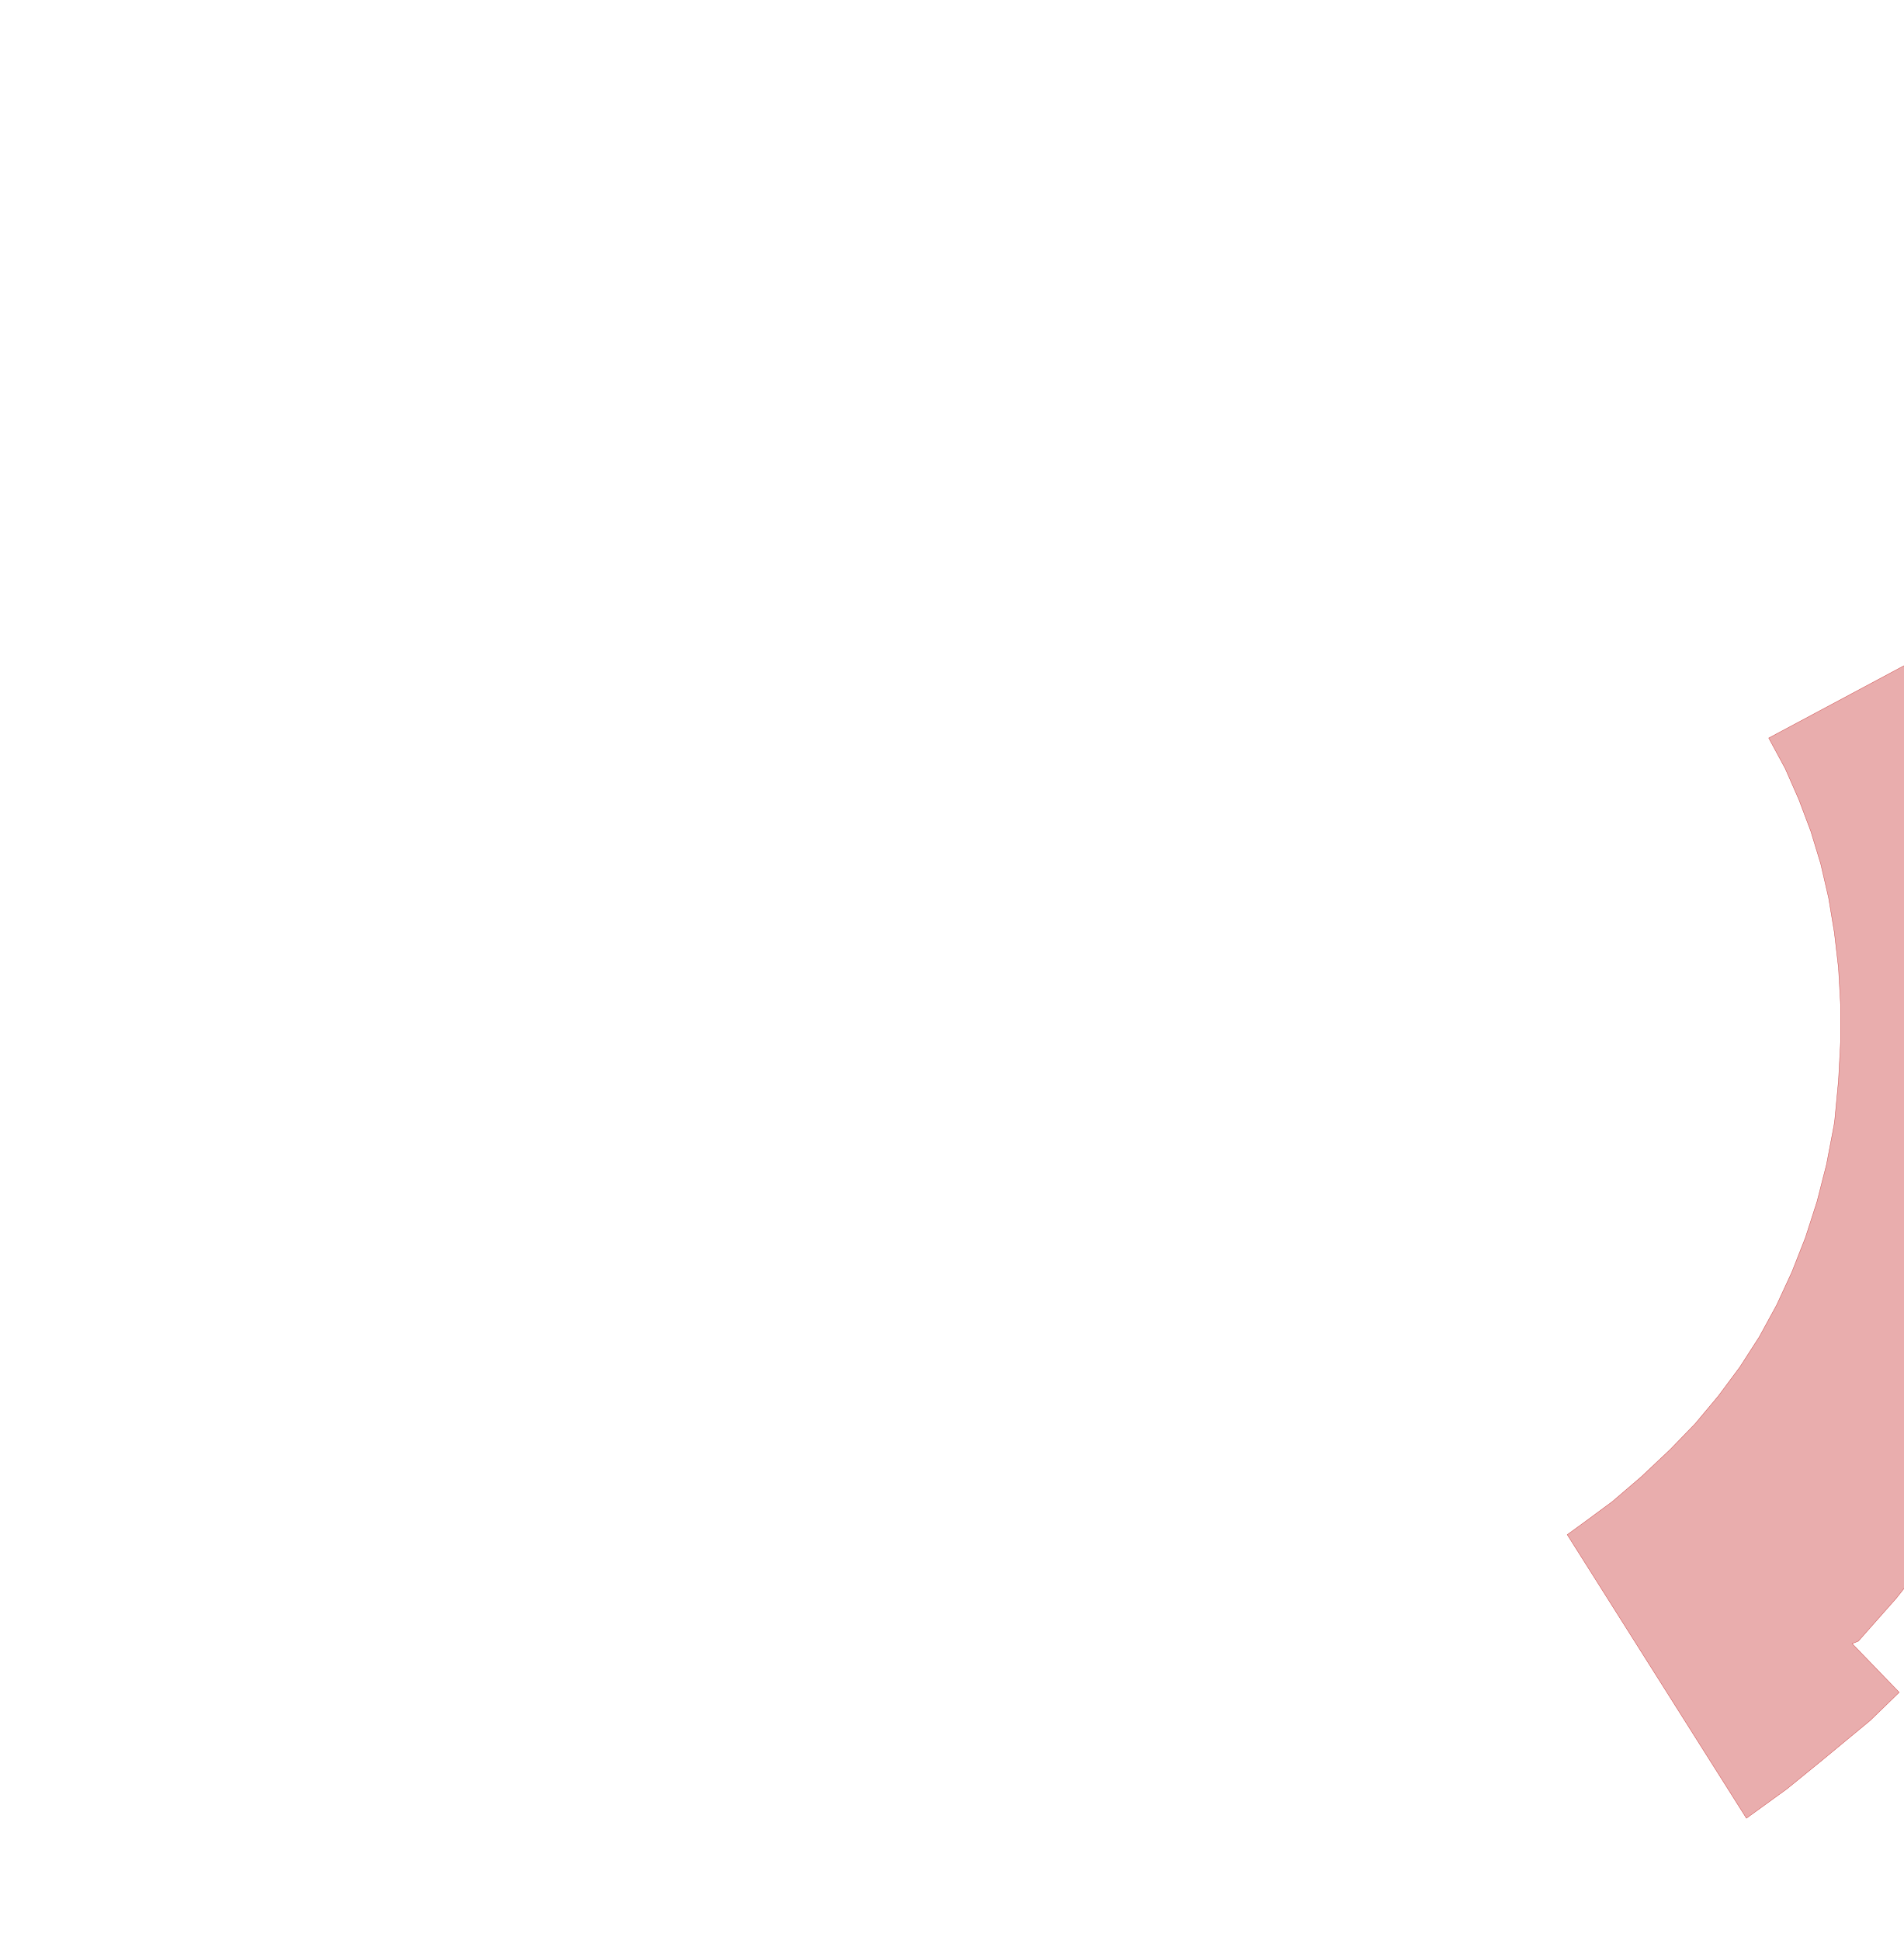
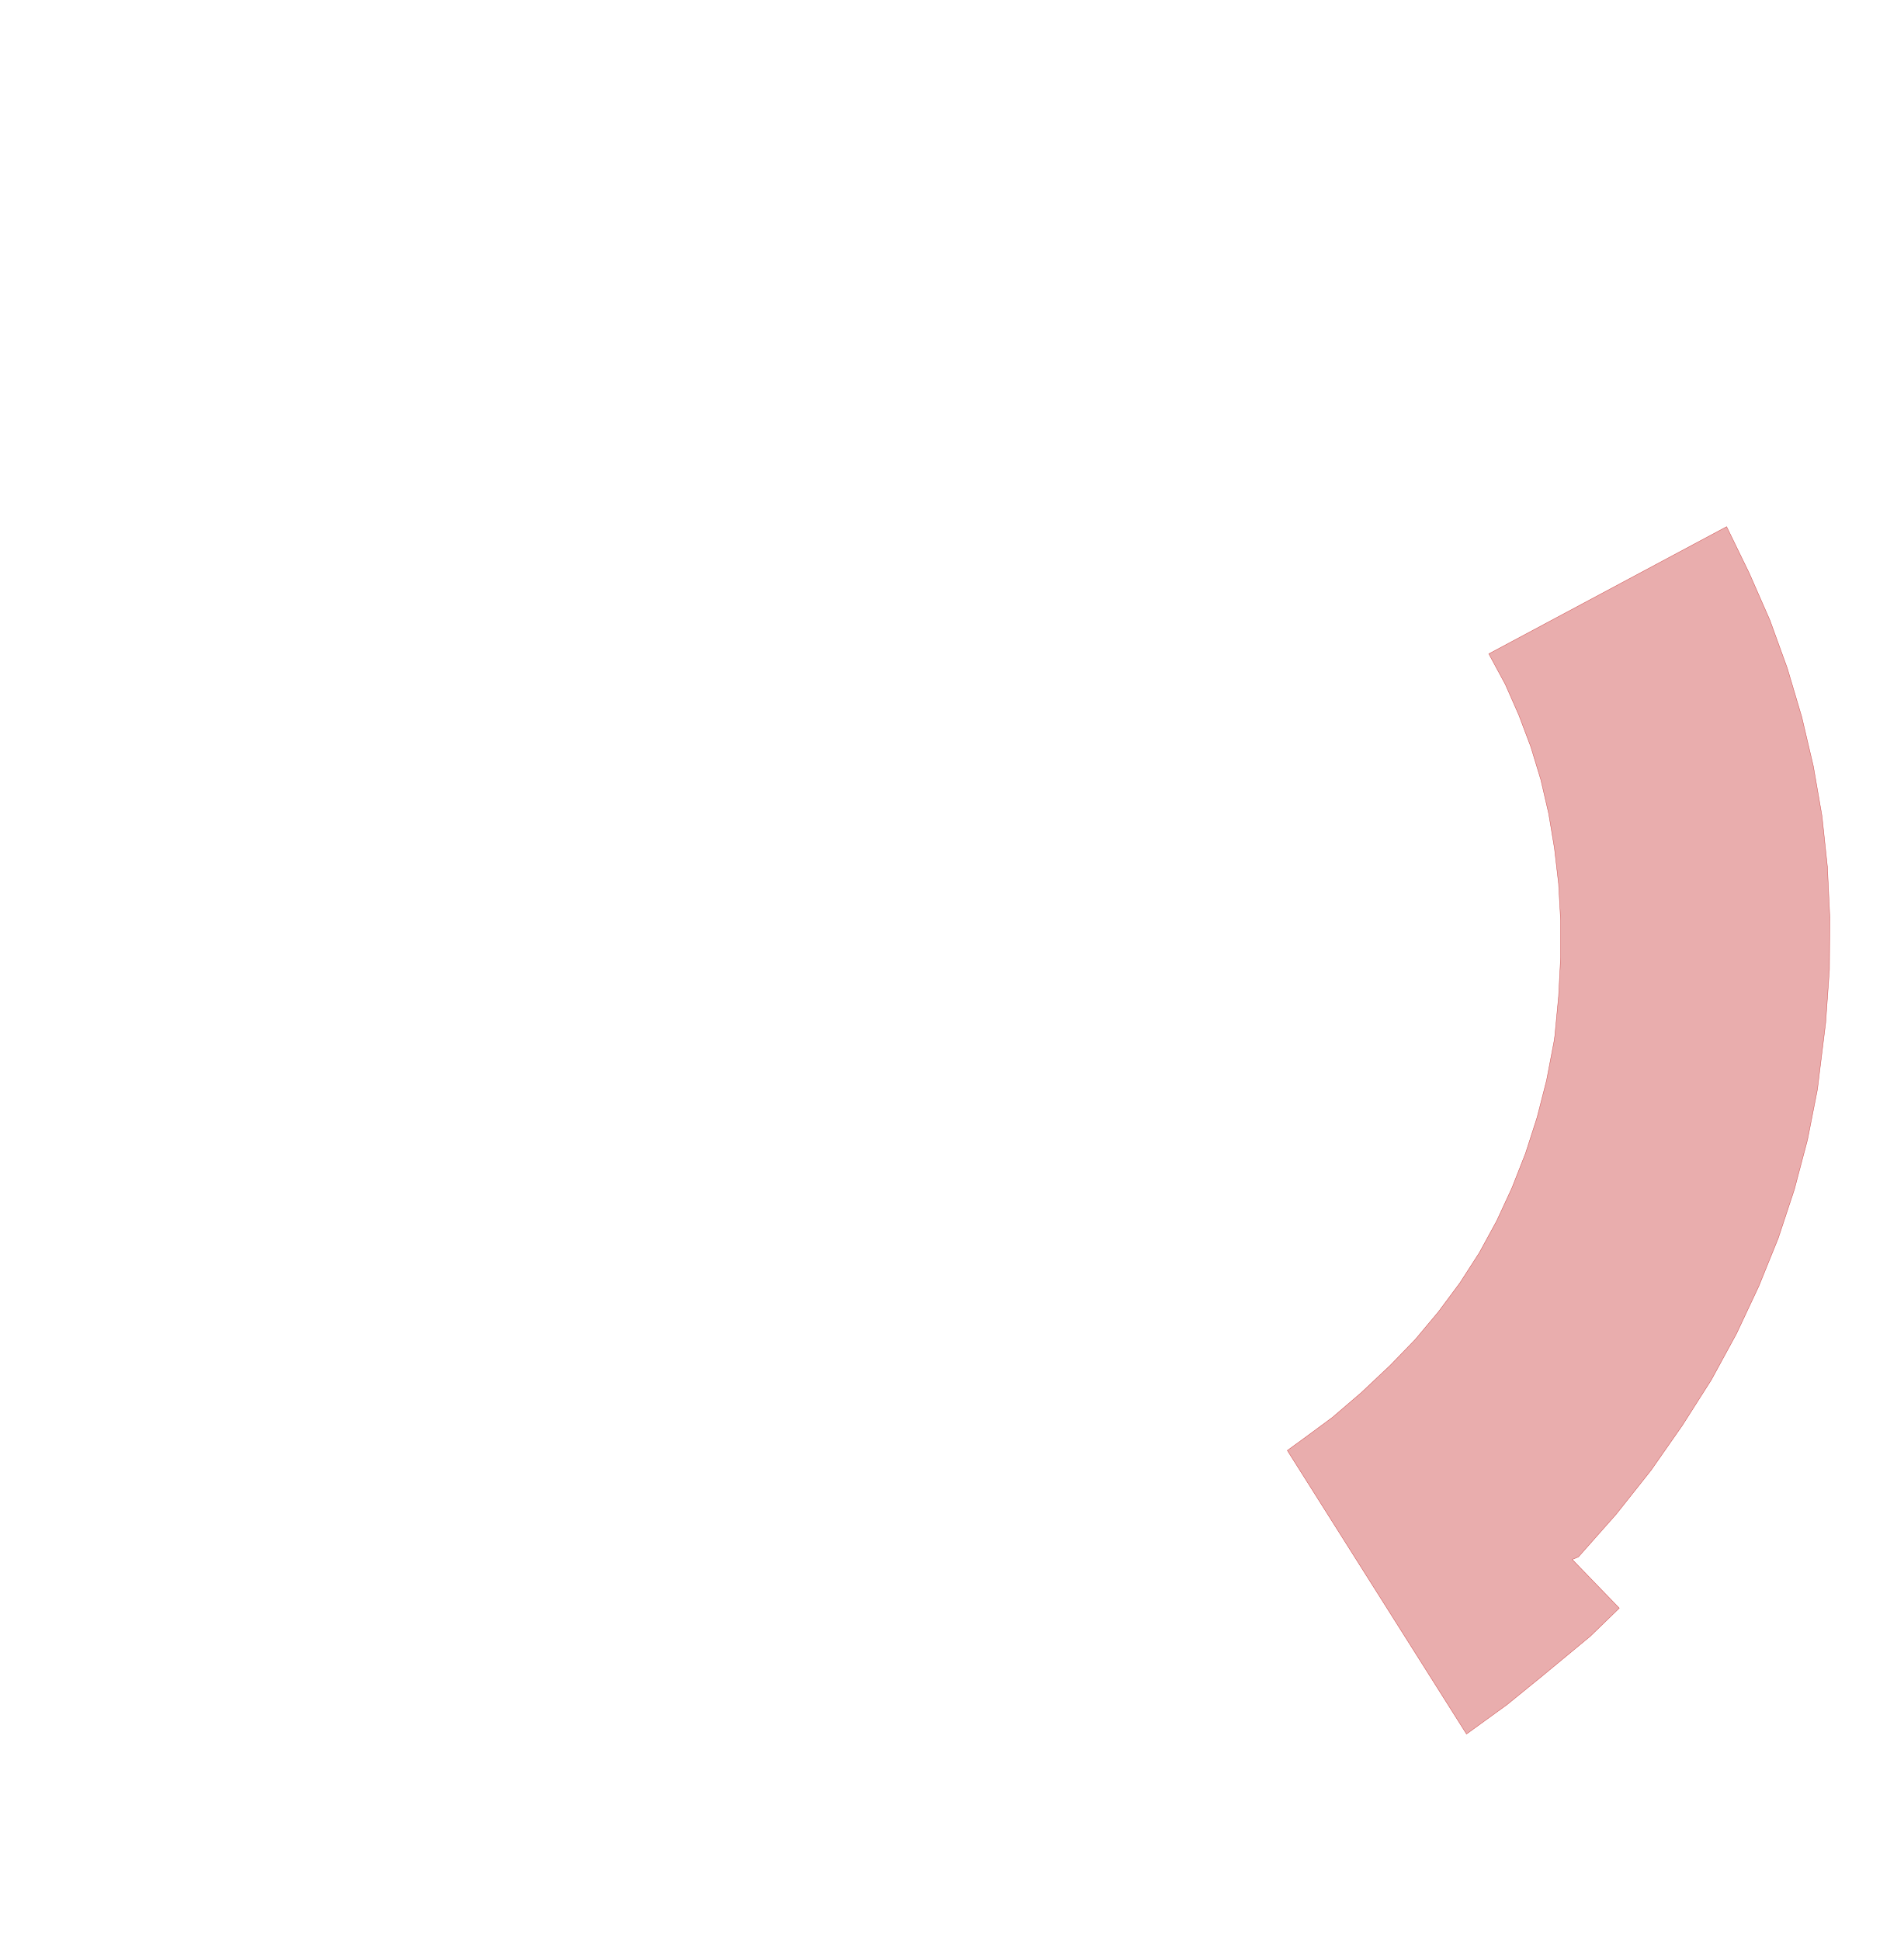
<svg xmlns="http://www.w3.org/2000/svg" viewBox="0,0,4611,4700">
  <g>
-     <polygon fill="rgba(200,50,50,0.4)" stroke="rgba(200,50,50,0.8)" points="4284,1788 4324,1862 4357,1937 4386,2014 4410,2093 4429,2175 4443,2259 4453,2345 4458,2434 4458,2524 4453,2618 4444,2713 4442,2727 4424,2821 4401,2911 4373,2998 4340,3082 4303,3162 4261,3239 4214,3312 4162,3382 4106,3449 4045,3512 3975,3578 3905,3638 3840,3686 3796,3718 4230,4405 4328,4334 4414,4264 4530,4168 4600,4100 4486,3982 4501,3976 4593,3872 4677,3766 4753,3657 4823,3547 4884,3435 4938,3320 4985,3204 5024,3086 5056,2965 5080,2843 5084,2810 5100,2681 5109,2553 5110,2427 5104,2303 5091,2181 5070,2060 5042,1941 5007,1823 4965,1707 4915,1593 4860,1480 4284,1788" />
+     <polygon fill="rgba(200,50,50,0.4)" stroke="rgba(200,50,50,0.8)" points="3606,1584 3646,1658 3679,1733 3708,1810 3732,1889 3751,1971 3765,2055 3775,2141 3780,2230 3780,2320 3775,2414 3766,2509 3764,2523 3746,2617 3723,2707 3695,2794 3662,2878 3625,2958 3583,3035 3536,3108 3484,3178 3428,3245 3367,3308 3297,3374 3227,3434 3162,3482 3118,3514 3552,4201 3650,4130 3736,4060 3852,3964 3922,3896 3808,3778 3823,3772 3915,3668 3999,3562 4075,3453 4145,3343 4206,3231 4260,3116 4307,3000 4346,2882 4378,2761 4402,2639 4406,2606 4422,2477 4431,2349 4432,2223 4426,2099 4413,1977 4392,1856 4364,1737 4329,1619 4287,1503 4237,1389 4182,1276 3606,1584" />
  </g>
</svg>
